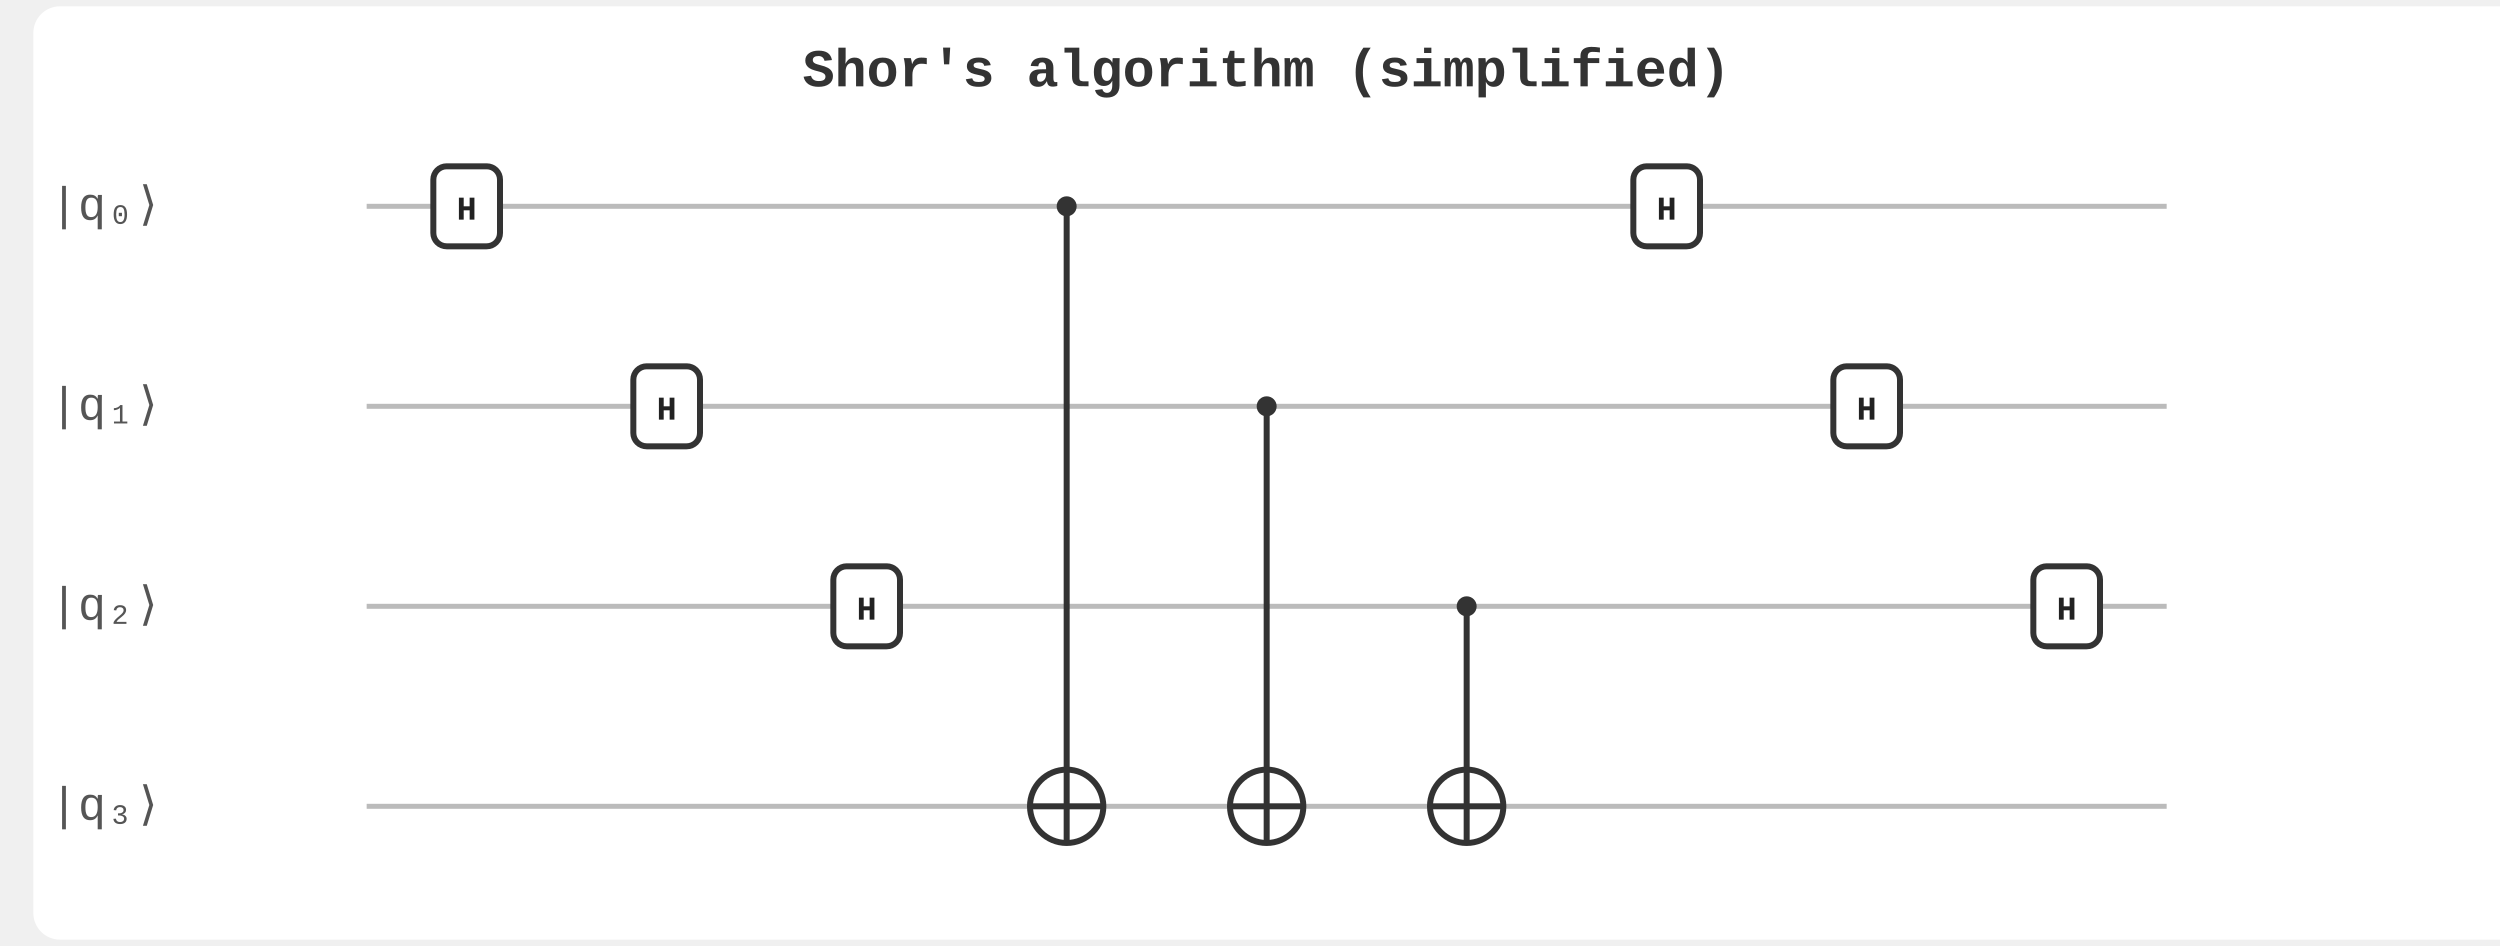
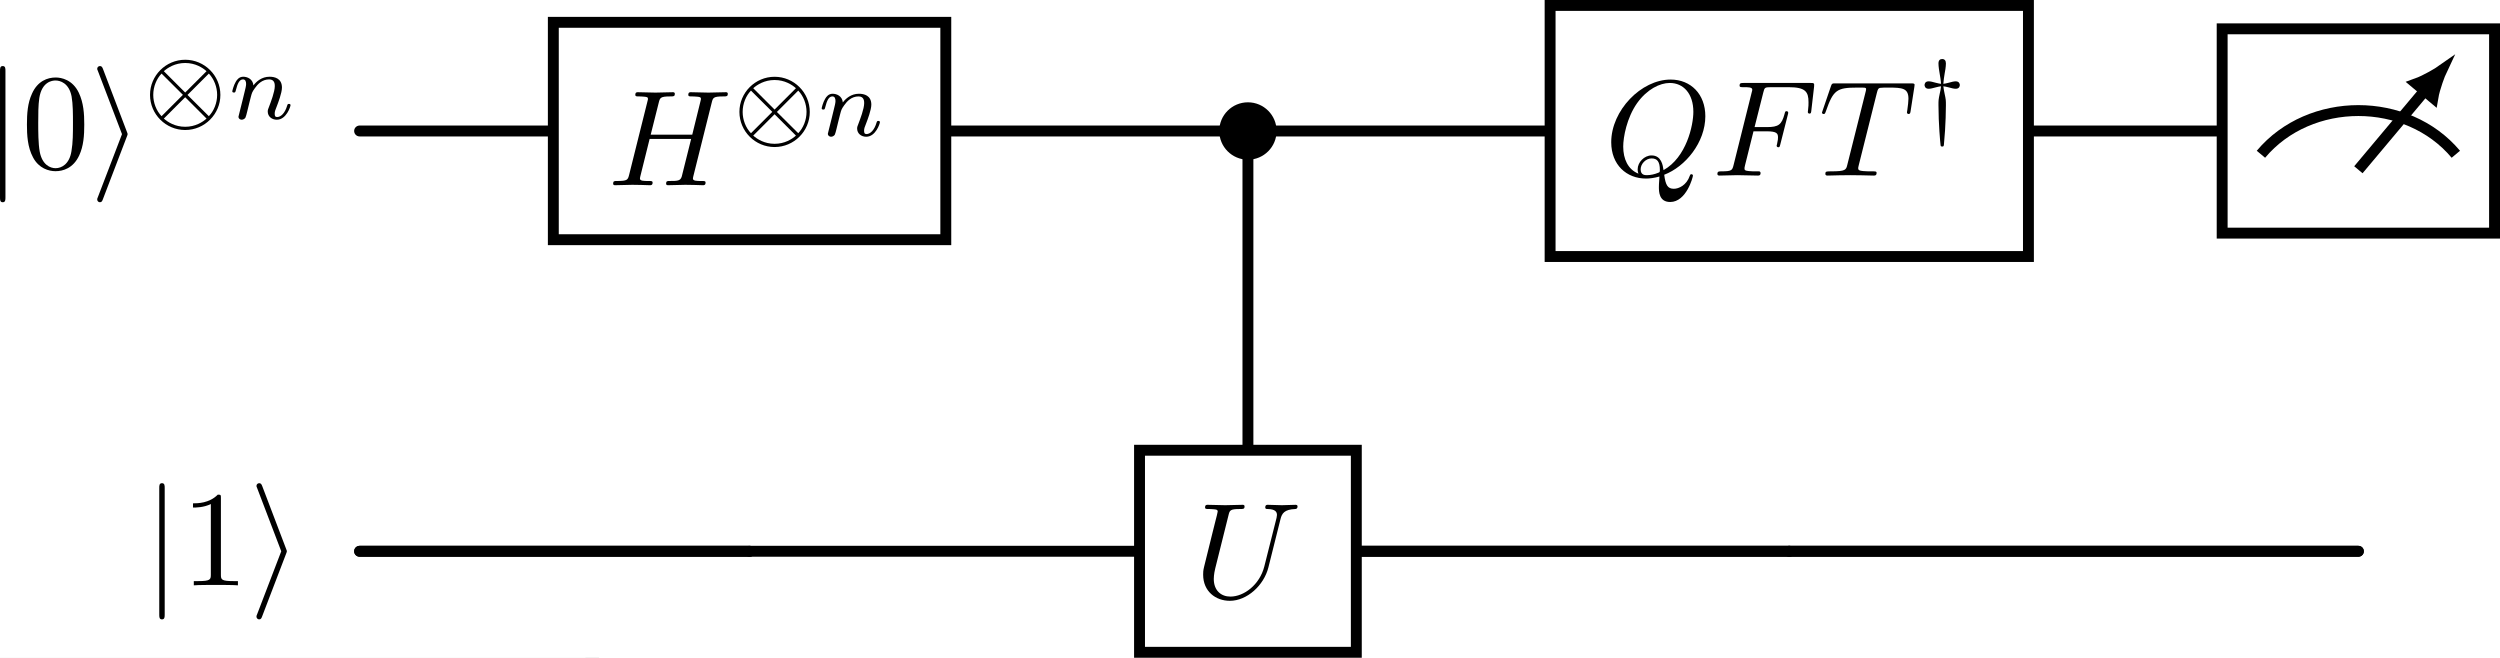
- <svg xmlns="http://www.w3.org/2000/svg" width="740" height="280" viewBox="-10 0 750 280">
-   <rect width="100%" height="100%" fill="white" rx="8" />
-   <style>
-     text { font-family: 'Consolas', 'Courier New', monospace; }
-     .qubit-label { font-size: 14px; fill: #555; }
-     .gate-label { font-size: 15px; fill: #222; font-weight: bold; }
-     .annotation { font-size: 11px; fill: #888; }
-     .wire { stroke: #bbb; stroke-width: 1.5; }
-     .gate-box { fill: #fff; stroke: #333; stroke-width: 1.8; rx: 4; }
-     .control-dot { fill: #333; }
-     .target-circle { fill: #fff; stroke: #333; stroke-width: 1.8; }
-     .target-plus { stroke: #333; stroke-width: 1.8; }
-     .conn-line { stroke: #333; stroke-width: 1.8; }
-     .title { font-size: 16px; fill: #333; font-weight: bold; }
-     .measure-box { fill: #fff; stroke: #333; stroke-width: 1.8; }
-   </style>
-   <text x="370" y="24" text-anchor="middle" class="title">Shor's algorithm (simplified)</text>
-   <text x="5" y="64" class="qubit-label">|q₀⟩</text>
-   <text x="5" y="124" class="qubit-label">|q₁⟩</text>
-   <text x="5" y="184" class="qubit-label">|q₂⟩</text>
-   <text x="5" y="244" class="qubit-label">|q₃⟩</text>
-   <line x1="100" y1="60" x2="640" y2="60" class="wire" />
-   <line x1="100" y1="120" x2="640" y2="120" class="wire" />
-   <line x1="100" y1="180" x2="640" y2="180" class="wire" />
-   <line x1="100" y1="240" x2="640" y2="240" class="wire" />
-   <rect x="120" y="48" width="20" height="24" class="gate-box" />
-   <text x="130" y="64" text-anchor="middle" class="gate-label" style="font-size: 10px;">H</text>
-   <rect x="180" y="108" width="20" height="24" class="gate-box" />
-   <text x="190" y="124" text-anchor="middle" class="gate-label" style="font-size: 10px;">H</text>
-   <rect x="240" y="168" width="20" height="24" class="gate-box" />
-   <text x="250" y="184" text-anchor="middle" class="gate-label" style="font-size: 10px;">H</text>
-   <line x1="310" y1="60" x2="310" y2="240" class="conn-line" />
-   <circle cx="310" cy="60" r="3" class="control-dot" />
-   <circle cx="310" cy="240" r="11" class="target-circle" />
-   <line x1="299" y1="240" x2="321" y2="240" class="target-plus" />
-   <line x1="310" y1="229" x2="310" y2="251" class="target-plus" />
-   <line x1="370" y1="120" x2="370" y2="240" class="conn-line" />
-   <circle cx="370" cy="120" r="3" class="control-dot" />
-   <circle cx="370" cy="240" r="11" class="target-circle" />
-   <line x1="359" y1="240" x2="381" y2="240" class="target-plus" />
-   <line x1="370" y1="229" x2="370" y2="251" class="target-plus" />
-   <line x1="430" y1="180" x2="430" y2="240" class="conn-line" />
-   <circle cx="430" cy="180" r="3" class="control-dot" />
-   <circle cx="430" cy="240" r="11" class="target-circle" />
-   <line x1="419" y1="240" x2="441" y2="240" class="target-plus" />
-   <line x1="430" y1="229" x2="430" y2="251" class="target-plus" />
-   <rect x="480" y="48" width="20" height="24" class="gate-box" />
-   <text x="490" y="64" text-anchor="middle" class="gate-label" style="font-size: 10px;">H</text>
-   <rect x="540" y="108" width="20" height="24" class="gate-box" />
-   <text x="550" y="124" text-anchor="middle" class="gate-label" style="font-size: 10px;">H</text>
-   <rect x="600" y="168" width="20" height="24" class="gate-box" />
-   <text x="610" y="184" text-anchor="middle" class="gate-label" style="font-size: 10px;">H</text>
+ <svg xmlns="http://www.w3.org/2000/svg" xmlns:xlink="http://www.w3.org/1999/xlink" version="1.1" width="182.885pt" height="48.117pt" viewBox="-53.322 -52.699 182.885 48.117">
+   <defs>
+     <clipPath id="clip1">
+       <path d="M109.238-35.645H129.164V-50.59H109.238Z" />
+     </clipPath>
+     <path id="g0-105" d="M2.72-2.321C2.77-2.441 2.77-2.461 2.77-2.491S2.77-2.54 2.72-2.66L.976-7.243C.917-7.412 .857-7.472 .747-7.472S.548-7.382 .548-7.273C.548-7.243 .548-7.223 .598-7.113L2.361-2.491L.598 2.112C.548 2.222 .548 2.242 .548 2.291C.548 2.401 .638 2.491 .747 2.491C.877 2.491 .917 2.391 .956 2.291L2.72-2.321Z" />
+     <path id="g0-106" d="M1.584-7.113C1.584-7.293 1.584-7.472 1.385-7.472S1.186-7.293 1.186-7.113V2.132C1.186 2.311 1.186 2.491 1.385 2.491S1.584 2.311 1.584 2.132V-7.113Z" />
+     <path id="g4-48" d="M4.583-3.188C4.583-3.985 4.533-4.782 4.184-5.519C3.726-6.476 2.909-6.635 2.491-6.635C1.893-6.635 1.166-6.376 .757-5.45C.438-4.762 .389-3.985 .389-3.188C.389-2.441 .428-1.544 .837-.787C1.265 .02 1.993 .219 2.481 .219C3.019 .219 3.776 .01 4.214-.936C4.533-1.624 4.583-2.401 4.583-3.188ZM2.481 0C2.092 0 1.504-.249 1.325-1.205C1.215-1.803 1.215-2.72 1.215-3.308C1.215-3.945 1.215-4.603 1.295-5.141C1.484-6.326 2.232-6.416 2.481-6.416C2.809-6.416 3.467-6.237 3.656-5.25C3.756-4.692 3.756-3.935 3.756-3.308C3.756-2.56 3.756-1.883 3.646-1.245C3.497-.299 2.929 0 2.481 0Z" />
+     <path id="g4-49" d="M2.929-6.376C2.929-6.615 2.929-6.635 2.7-6.635C2.082-5.998 1.205-5.998 .887-5.998V-5.689C1.086-5.689 1.674-5.689 2.192-5.948V-.787C2.192-.428 2.162-.309 1.265-.309H.946V0C1.295-.03 2.162-.03 2.56-.03S3.826-.03 4.174 0V-.309H3.856C2.959-.309 2.929-.418 2.929-.787V-6.376Z" />
+     <path id="g1-10" d="M5.684-1.743C5.684-3.173 4.519-4.317 3.11-4.317C1.688-4.317 .537-3.152 .537-1.75C.537-.321 1.702 .823 3.11 .823C4.533 .823 5.684-.342 5.684-1.743ZM1.548-3.48C1.834-3.738 2.371-4.08 3.11-4.08S4.387-3.738 4.672-3.48L3.11-1.918L1.548-3.48ZM1.381-.188C.997-.586 .774-1.172 .774-1.743C.774-2.357 1.018-2.929 1.381-3.306L2.943-1.75L1.381-.188ZM4.84-3.306C5.223-2.908 5.447-2.322 5.447-1.75C5.447-1.137 5.202-.565 4.84-.188L3.278-1.743L4.84-3.306ZM4.672-.014C4.387 .244 3.85 .586 3.11 .586S1.834 .244 1.548-.014L3.11-1.576L4.672-.014Z" />
+     <path id="g1-121" d="M1.911-2.915C2.015-2.901 2.085-2.894 2.294-2.838C2.518-2.776 2.685-2.734 2.817-2.734C3.089-2.734 3.117-2.943 3.117-3.006C3.117-3.062 3.089-3.278 2.817-3.278C2.685-3.278 2.518-3.236 2.294-3.173C2.085-3.117 2.015-3.11 1.911-3.096C1.925-3.34 1.974-3.633 2.008-3.85C2.036-3.989 2.099-4.345 2.099-4.589C2.099-4.798 2.001-4.91 1.827-4.91C1.681-4.91 1.555-4.833 1.555-4.589C1.555-4.359 1.611-4.01 1.653-3.773C1.667-3.696 1.73-3.354 1.743-3.096C1.639-3.11 1.569-3.117 1.36-3.173C1.137-3.236 .969-3.278 .837-3.278C.565-3.278 .537-3.068 .537-3.006C.537-2.95 .565-2.734 .837-2.734C.969-2.734 1.137-2.776 1.36-2.838C1.569-2.894 1.639-2.901 1.743-2.915C1.73-2.741 1.681-2.518 1.646-2.371C1.555-1.939 1.555-1.89 1.555-1.527C1.555-.181 1.688 1.248 1.709 1.388C1.716 1.451 1.73 1.492 1.827 1.492C1.932 1.492 1.939 1.451 1.953 1.353C1.953 1.346 2.008 .739 2.036 .314C2.071-.3 2.099-.914 2.099-1.527C2.099-1.89 2.099-1.939 2.001-2.385C1.988-2.462 1.925-2.741 1.911-2.915Z" />
+     <path id="g3-110" d="M.851-.439C.823-.349 .781-.174 .781-.153C.781 0 .907 .07 1.018 .07C1.144 .07 1.255-.021 1.29-.084S1.381-.37 1.416-.516C1.451-.649 1.527-.969 1.569-1.144C1.611-1.297 1.653-1.451 1.688-1.611C1.764-1.897 1.778-1.953 1.981-2.239C2.176-2.518 2.504-2.88 3.027-2.88C3.431-2.88 3.438-2.525 3.438-2.392C3.438-1.974 3.138-1.2 3.027-.907C2.95-.711 2.922-.649 2.922-.53C2.922-.16 3.229 .07 3.585 .07C4.282 .07 4.589-.893 4.589-.997C4.589-1.088 4.498-1.088 4.477-1.088C4.38-1.088 4.373-1.046 4.345-.969C4.184-.411 3.884-.126 3.605-.126C3.459-.126 3.431-.223 3.431-.37C3.431-.53 3.466-.621 3.592-.934C3.675-1.151 3.961-1.89 3.961-2.28C3.961-2.957 3.424-3.075 3.055-3.075C2.476-3.075 2.085-2.72 1.876-2.441C1.827-2.922 1.416-3.075 1.13-3.075C.83-3.075 .669-2.859 .579-2.699C.425-2.441 .328-2.043 .328-2.008C.328-1.918 .425-1.918 .446-1.918C.544-1.918 .551-1.939 .6-2.127C.704-2.538 .837-2.88 1.109-2.88C1.29-2.88 1.339-2.727 1.339-2.538C1.339-2.406 1.276-2.148 1.227-1.96S1.109-1.485 1.074-1.332L.851-.439Z" />
+     <path id="g2-70" d="M3.019-3.238H3.985C4.732-3.238 4.812-3.078 4.812-2.79C4.812-2.72 4.812-2.6 4.742-2.301C4.722-2.252 4.712-2.212 4.712-2.192C4.712-2.112 4.772-2.072 4.832-2.072C4.932-2.072 4.932-2.102 4.981-2.281L5.529-4.443C5.559-4.553 5.559-4.573 5.559-4.603C5.559-4.623 5.539-4.712 5.44-4.712S5.33-4.663 5.29-4.503C5.081-3.726 4.852-3.547 4.005-3.547H3.098L3.736-6.077C3.826-6.426 3.836-6.466 4.274-6.466H5.589C6.814-6.466 7.044-6.137 7.044-5.37C7.044-5.141 7.044-5.101 7.014-4.832C6.994-4.702 6.994-4.682 6.994-4.653C6.994-4.603 7.024-4.533 7.113-4.533C7.223-4.533 7.233-4.593 7.253-4.782L7.452-6.506C7.482-6.775 7.432-6.775 7.183-6.775H2.301C2.102-6.775 2.002-6.775 2.002-6.575C2.002-6.466 2.092-6.466 2.281-6.466C2.65-6.466 2.929-6.466 2.929-6.286C2.929-6.247 2.929-6.227 2.879-6.047L1.564-.777C1.465-.389 1.445-.309 .658-.309C.488-.309 .379-.309 .379-.12C.379 0 .498 0 .528 0C.817 0 1.554-.03 1.843-.03C2.172-.03 2.999 0 3.328 0C3.417 0 3.537 0 3.537-.189C3.537-.269 3.477-.289 3.477-.299C3.447-.309 3.427-.309 3.198-.309C2.979-.309 2.929-.309 2.68-.329C2.391-.359 2.361-.399 2.361-.528C2.361-.548 2.361-.608 2.401-.757L3.019-3.238Z" />
+     <path id="g2-72" d="M7.601-6.037C7.691-6.396 7.711-6.496 8.438-6.496C8.697-6.496 8.777-6.496 8.777-6.695C8.777-6.804 8.667-6.804 8.638-6.804C8.359-6.804 7.641-6.775 7.362-6.775C7.073-6.775 6.366-6.804 6.077-6.804C5.998-6.804 5.888-6.804 5.888-6.605C5.888-6.496 5.978-6.496 6.167-6.496C6.187-6.496 6.376-6.496 6.545-6.476C6.725-6.456 6.814-6.446 6.814-6.316C6.814-6.276 6.804-6.257 6.775-6.127L6.177-3.696H3.138L3.726-6.037C3.816-6.396 3.846-6.496 4.563-6.496C4.822-6.496 4.902-6.496 4.902-6.695C4.902-6.804 4.792-6.804 4.762-6.804C4.483-6.804 3.766-6.775 3.487-6.775C3.198-6.775 2.491-6.804 2.202-6.804C2.122-6.804 2.012-6.804 2.012-6.605C2.012-6.496 2.102-6.496 2.291-6.496C2.311-6.496 2.501-6.496 2.67-6.476C2.849-6.456 2.939-6.446 2.939-6.316C2.939-6.276 2.929-6.247 2.899-6.127L1.564-.777C1.465-.389 1.445-.309 .658-.309C.478-.309 .389-.309 .389-.11C.389 0 .508 0 .528 0C.807 0 1.514-.03 1.793-.03C2.002-.03 2.222-.02 2.431-.02C2.65-.02 2.869 0 3.078 0C3.158 0 3.278 0 3.278-.199C3.278-.309 3.188-.309 2.999-.309C2.63-.309 2.351-.309 2.351-.488C2.351-.548 2.371-.598 2.381-.658L3.059-3.387H6.097C5.679-1.733 5.45-.787 5.41-.638C5.31-.319 5.121-.309 4.503-.309C4.354-.309 4.264-.309 4.264-.11C4.264 0 4.384 0 4.403 0C4.682 0 5.39-.03 5.669-.03C5.878-.03 6.097-.02 6.306-.02C6.526-.02 6.745 0 6.954 0C7.034 0 7.153 0 7.153-.199C7.153-.309 7.064-.309 6.874-.309C6.506-.309 6.227-.309 6.227-.488C6.227-.548 6.247-.598 6.257-.658L7.601-6.037Z" />
+     <path id="g2-81" d="M4.364-.06C5.908-.648 7.372-2.421 7.372-4.344C7.372-5.948 6.316-7.024 4.832-7.024C2.68-7.024 .488-4.762 .488-2.441C.488-.787 1.604 .219 3.039 .219C3.288 .219 3.626 .179 4.015 .07C3.975 .687 3.975 .707 3.975 .837C3.975 1.156 3.975 1.933 4.802 1.933C5.988 1.933 6.466 .11 6.466 0C6.466-.07 6.396-.1 6.356-.1C6.276-.1 6.257-.05 6.237 .01C5.998 .717 5.42 .966 5.071 .966C4.613 .966 4.463 .697 4.364-.06ZM2.481-.139C1.704-.448 1.365-1.225 1.365-2.122C1.365-2.809 1.624-4.224 2.381-5.3C3.108-6.316 4.045-6.775 4.772-6.775C5.768-6.775 6.496-5.998 6.496-4.663C6.496-3.666 5.988-1.335 4.314-.399C4.264-.747 4.164-1.474 3.437-1.474C2.909-1.474 2.421-.976 2.421-.458C2.421-.259 2.481-.149 2.481-.139ZM3.098-.03C2.959-.03 2.64-.03 2.64-.458C2.64-.857 3.019-1.255 3.437-1.255S4.045-1.016 4.045-.408C4.045-.259 4.035-.249 3.935-.209C3.676-.1 3.377-.03 3.098-.03Z" />
+     <path id="g2-84" d="M4.254-6.047C4.324-6.326 4.364-6.386 4.483-6.416C4.573-6.436 4.902-6.436 5.111-6.436C6.117-6.436 6.565-6.396 6.565-5.619C6.565-5.469 6.526-5.081 6.486-4.822C6.476-4.782 6.456-4.663 6.456-4.633C6.456-4.573 6.486-4.503 6.575-4.503C6.685-4.503 6.705-4.583 6.725-4.732L6.994-6.466C7.004-6.506 7.014-6.605 7.014-6.635C7.014-6.745 6.914-6.745 6.745-6.745H1.215C.976-6.745 .966-6.735 .897-6.545L.299-4.792C.289-4.772 .239-4.633 .239-4.613C.239-4.553 .289-4.503 .359-4.503C.458-4.503 .468-4.553 .528-4.712C1.066-6.257 1.325-6.436 2.8-6.436H3.188C3.467-6.436 3.467-6.396 3.467-6.316C3.467-6.257 3.437-6.137 3.427-6.107L2.092-.787C2.002-.418 1.973-.309 .907-.309C.548-.309 .488-.309 .488-.12C.488 0 .598 0 .658 0C.927 0 1.205-.02 1.474-.02C1.753-.02 2.042-.03 2.321-.03S2.879-.02 3.148-.02C3.437-.02 3.736 0 4.015 0C4.115 0 4.234 0 4.234-.199C4.234-.309 4.154-.309 3.895-.309C3.646-.309 3.517-.309 3.258-.329C2.969-.359 2.889-.389 2.889-.548C2.889-.558 2.889-.608 2.929-.757L4.254-6.047Z" />
+     <path id="g2-85" d="M6.326-5.758C6.426-6.167 6.605-6.466 7.402-6.496C7.452-6.496 7.572-6.506 7.572-6.695C7.572-6.705 7.572-6.804 7.442-6.804C7.113-6.804 6.765-6.775 6.426-6.775S5.719-6.804 5.39-6.804C5.33-6.804 5.21-6.804 5.21-6.605C5.21-6.496 5.31-6.496 5.39-6.496C5.958-6.486 6.067-6.276 6.067-6.057C6.067-6.027 6.047-5.878 6.037-5.848L5.141-2.291C4.802-.956 3.656-.09 2.66-.09C1.983-.09 1.445-.528 1.445-1.385C1.445-1.405 1.445-1.724 1.554-2.162L2.521-6.037C2.61-6.396 2.63-6.496 3.357-6.496C3.616-6.496 3.696-6.496 3.696-6.695C3.696-6.804 3.587-6.804 3.557-6.804C3.278-6.804 2.56-6.775 2.281-6.775C1.993-6.775 1.285-6.804 .996-6.804C.917-6.804 .807-6.804 .807-6.605C.807-6.496 .897-6.496 1.086-6.496C1.106-6.496 1.295-6.496 1.465-6.476C1.644-6.456 1.733-6.446 1.733-6.316C1.733-6.257 1.624-5.838 1.564-5.609L1.345-4.732C1.255-4.344 .777-2.461 .737-2.271C.667-1.993 .667-1.843 .667-1.694C.667-.478 1.574 .219 2.62 .219C3.875 .219 5.111-.907 5.44-2.222L6.326-5.758Z" />
+   </defs>
+   <g id="page1">
+     <rect x="-10" y="-10" width="200" height="200" fill="#fff" stroke="#ccc" stroke-width="1" rx="4" />
+     <rect x="-53.322" y="-52.699" width="182.885" height="48.117" fill="#fff" />
+     <path d="M-12.844-43.117H-27.016" stroke="#000" fill="none" stroke-width=".797" stroke-miterlimit="10" stroke-linecap="round" />
+     <path d="M37.969-41.414V-19.762" stroke="#000" fill="none" stroke-width=".797" stroke-miterlimit="10" stroke-linecap="round" />
+     <path d="M36.27-43.117H15.867" stroke="#000" fill="none" stroke-width=".797" stroke-miterlimit="10" stroke-linecap="round" />
+     <path d="M60.074-43.117H39.672" stroke="#000" fill="none" stroke-width=".797" stroke-miterlimit="10" stroke-linecap="round" />
+     <path d="M109.238-43.117H95.066" stroke="#000" fill="none" stroke-width=".797" stroke-miterlimit="10" stroke-linecap="round" />
+     <path d="M1.512-12.371H-27.016" stroke="#000" fill="none" stroke-width=".797" stroke-miterlimit="10" stroke-linecap="round" />
+     <path d="M1.512-12.371H-27.016" stroke="#000" fill="none" stroke-width=".797" stroke-miterlimit="10" stroke-linecap="round" />
+     <path d="M30.039-12.371H1.512" stroke="#000" fill="none" stroke-width=".797" stroke-miterlimit="10" stroke-linecap="round" />
+     <path d="M77.57-12.371H45.898" stroke="#000" fill="none" stroke-width=".797" stroke-miterlimit="10" stroke-linecap="round" />
+     <path d="M77.57-12.371H45.898" stroke="#000" fill="none" stroke-width=".797" stroke-miterlimit="10" stroke-linecap="round" />
+     <path d="M119.203-12.371H77.57" stroke="#000" fill="none" stroke-width=".797" stroke-miterlimit="10" stroke-linecap="round" />
+     <path d="M119.203-12.371H77.57" stroke="#000" fill="none" stroke-width=".797" stroke-miterlimit="10" stroke-linecap="round" />
+     <path d="M39.668-43.117C39.668-44.055 38.906-44.816 37.969-44.816C37.031-44.816 36.27-44.055 36.27-43.117C36.27-42.176 37.031-41.414 37.969-41.414C38.906-41.414 39.668-42.176 39.668-43.117Z" />
+     <path d="M39.668-43.117C39.668-44.055 38.906-44.816 37.969-44.816C37.031-44.816 36.27-44.055 36.27-43.117C36.27-42.176 37.031-41.414 37.969-41.414C38.906-41.414 39.668-42.176 39.668-43.117Z" stroke="#000" fill="none" stroke-width=".797" stroke-miterlimit="10" />
+     <g transform="matrix(1 0 0 1 -105.5815 -11.7548)">
+       <use x="51.074" y="-28.64" xlink:href="#g0-106" />
+       <use x="53.841" y="-28.64" xlink:href="#g4-48" />
+       <use x="58.823" y="-28.64" xlink:href="#g0-105" />
+       <use x="62.697" y="-32.256" xlink:href="#g1-10" />
+       <use x="68.924" y="-32.256" xlink:href="#g3-110" />
+     </g>
+     <path d="M-12.844-35.164H15.867V-51.066H-12.844Z" fill="#fff" />
+     <path d="M-12.844-35.164H15.867V-51.066H-12.844Z" stroke="#000" fill="none" stroke-width=".797" stroke-miterlimit="10" />
+     <g transform="matrix(1 0 0 1 -59.93272 -10.5094)">
+       <use x="51.074" y="-28.64" xlink:href="#g2-72" />
+       <use x="60.165" y="-32.256" xlink:href="#g1-10" />
+       <use x="66.391" y="-32.256" xlink:href="#g3-110" />
+     </g>
+     <path d="M60.074-33.934H95.066V-52.301H60.074Z" fill="#fff" />
+     <path d="M60.074-33.934H95.066V-52.301H60.074Z" stroke="#000" fill="none" stroke-width=".797" stroke-miterlimit="10" />
+     <g transform="matrix(1 0 0 1 12.9838 -11.2151)">
+       <use x="51.074" y="-28.64" xlink:href="#g2-81" />
+       <use x="58.95" y="-28.64" xlink:href="#g2-70" />
+       <use x="66.74" y="-28.64" xlink:href="#g2-84" />
+       <use x="73.946" y="-32.256" xlink:href="#g1-121" />
+     </g>
+     <path d="M109.238-35.645H129.164V-50.59H109.238Z" fill="#fff" />
+     <path d="M112.074-41.414C115.648-45.676 122.758-45.676 126.332-41.414" stroke="#000" fill="none" stroke-width=".797" stroke-miterlimit="10" clip-path="url(#clip1)" />
+     <path d="M119.203-40.281L124.051-46.062" stroke="#000" fill="none" stroke-width=".797" stroke-miterlimit="10" clip-path="url(#clip1)" />
+     <path d="M125.285-47.539C125.085-47.398 124.152-46.828 123.441-46.574L124.656-45.555C124.781-46.297 125.179-47.316 125.285-47.539Z" clip-path="url(#clip1)" />
+     <path d="M125.285-47.539C125.085-47.398 124.152-46.828 123.441-46.574L124.656-45.555C124.781-46.297 125.179-47.316 125.285-47.539Z" stroke="#000" fill="none" stroke-width=".789" stroke-miterlimit="10" clip-path="url(#clip1)" />
+     <path d="M109.238-35.645H129.164V-50.59H109.238Z" stroke="#000" fill="none" stroke-width=".797" stroke-miterlimit="10" />
+     <g transform="matrix(1 0 0 1 -93.9317 18.76028)">
+       <use x="51.074" y="-28.64" xlink:href="#g0-106" />
+       <use x="53.841" y="-28.64" xlink:href="#g4-49" />
+       <use x="58.823" y="-28.64" xlink:href="#g0-105" />
+     </g>
+     <path d="M30.039-4.981H45.898V-19.762H30.039Z" fill="#fff" />
+     <path d="M30.039-4.981H45.898V-19.762H30.039Z" stroke="#000" fill="none" stroke-width=".797" stroke-miterlimit="10" />
+     <g transform="matrix(1 0 0 1 -17.0483 19.67352)">
+       <use x="51.074" y="-28.64" xlink:href="#g2-85" />
+     </g>
+   </g>
</svg>
